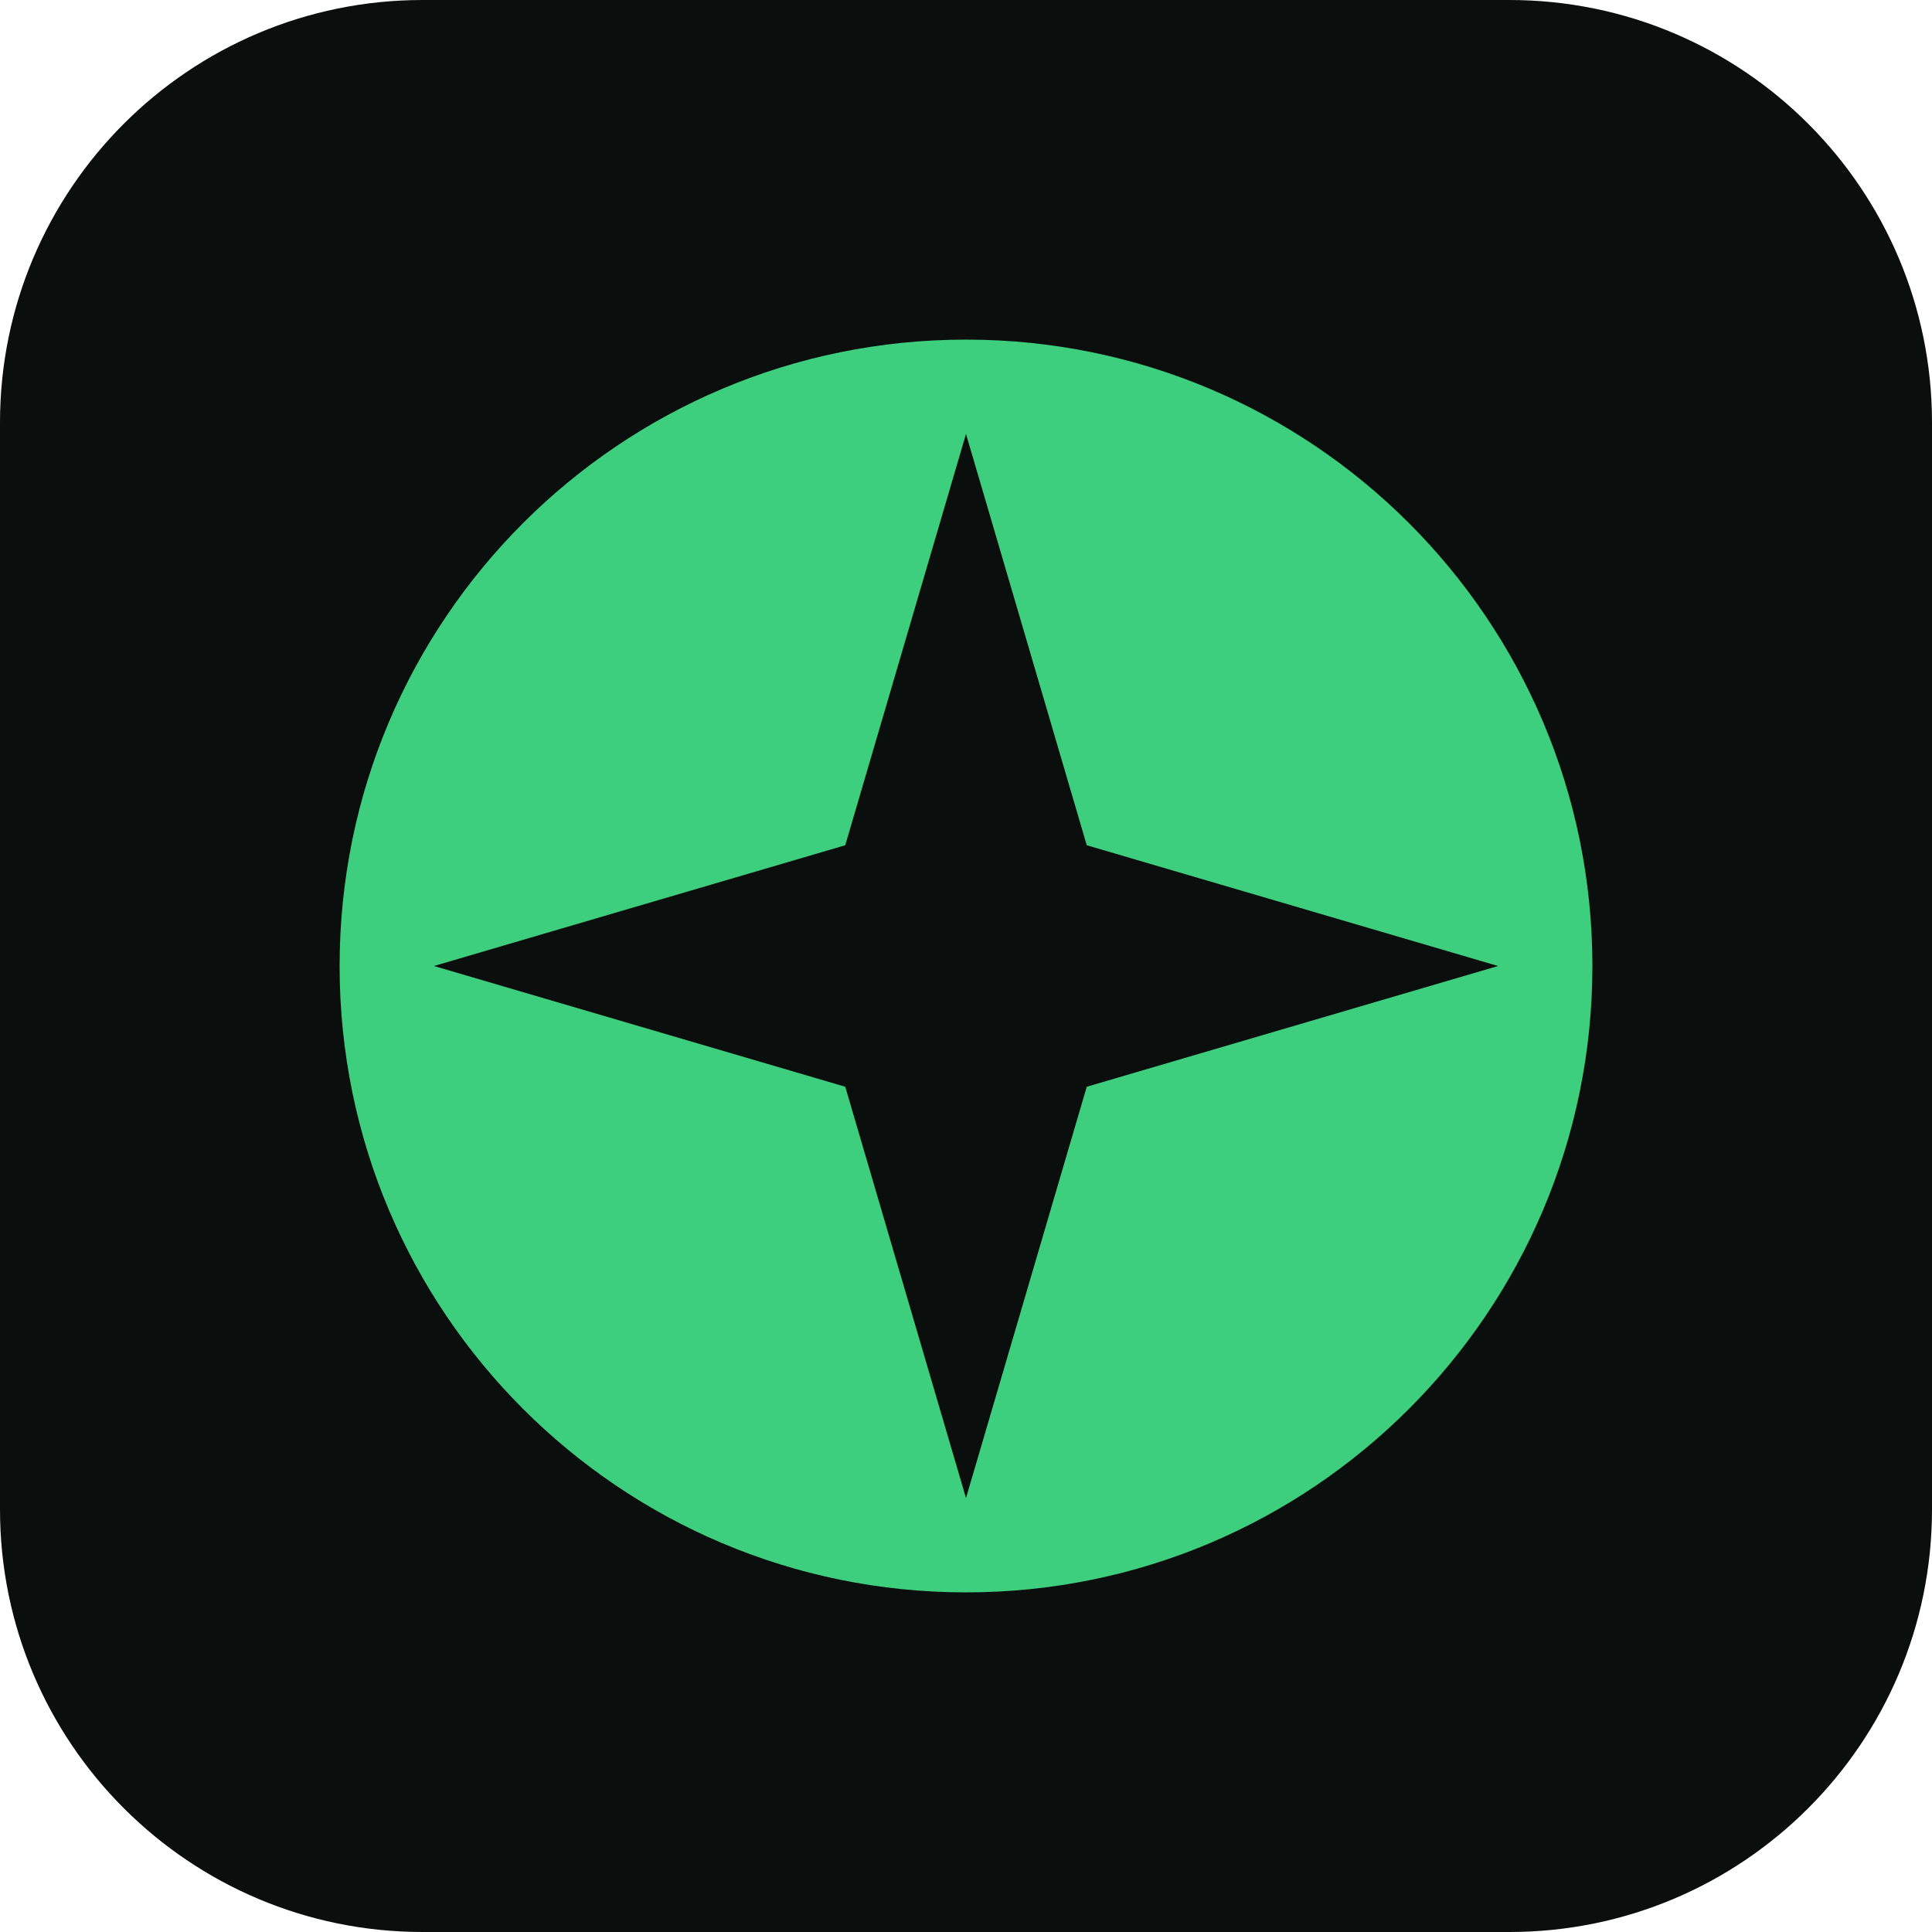
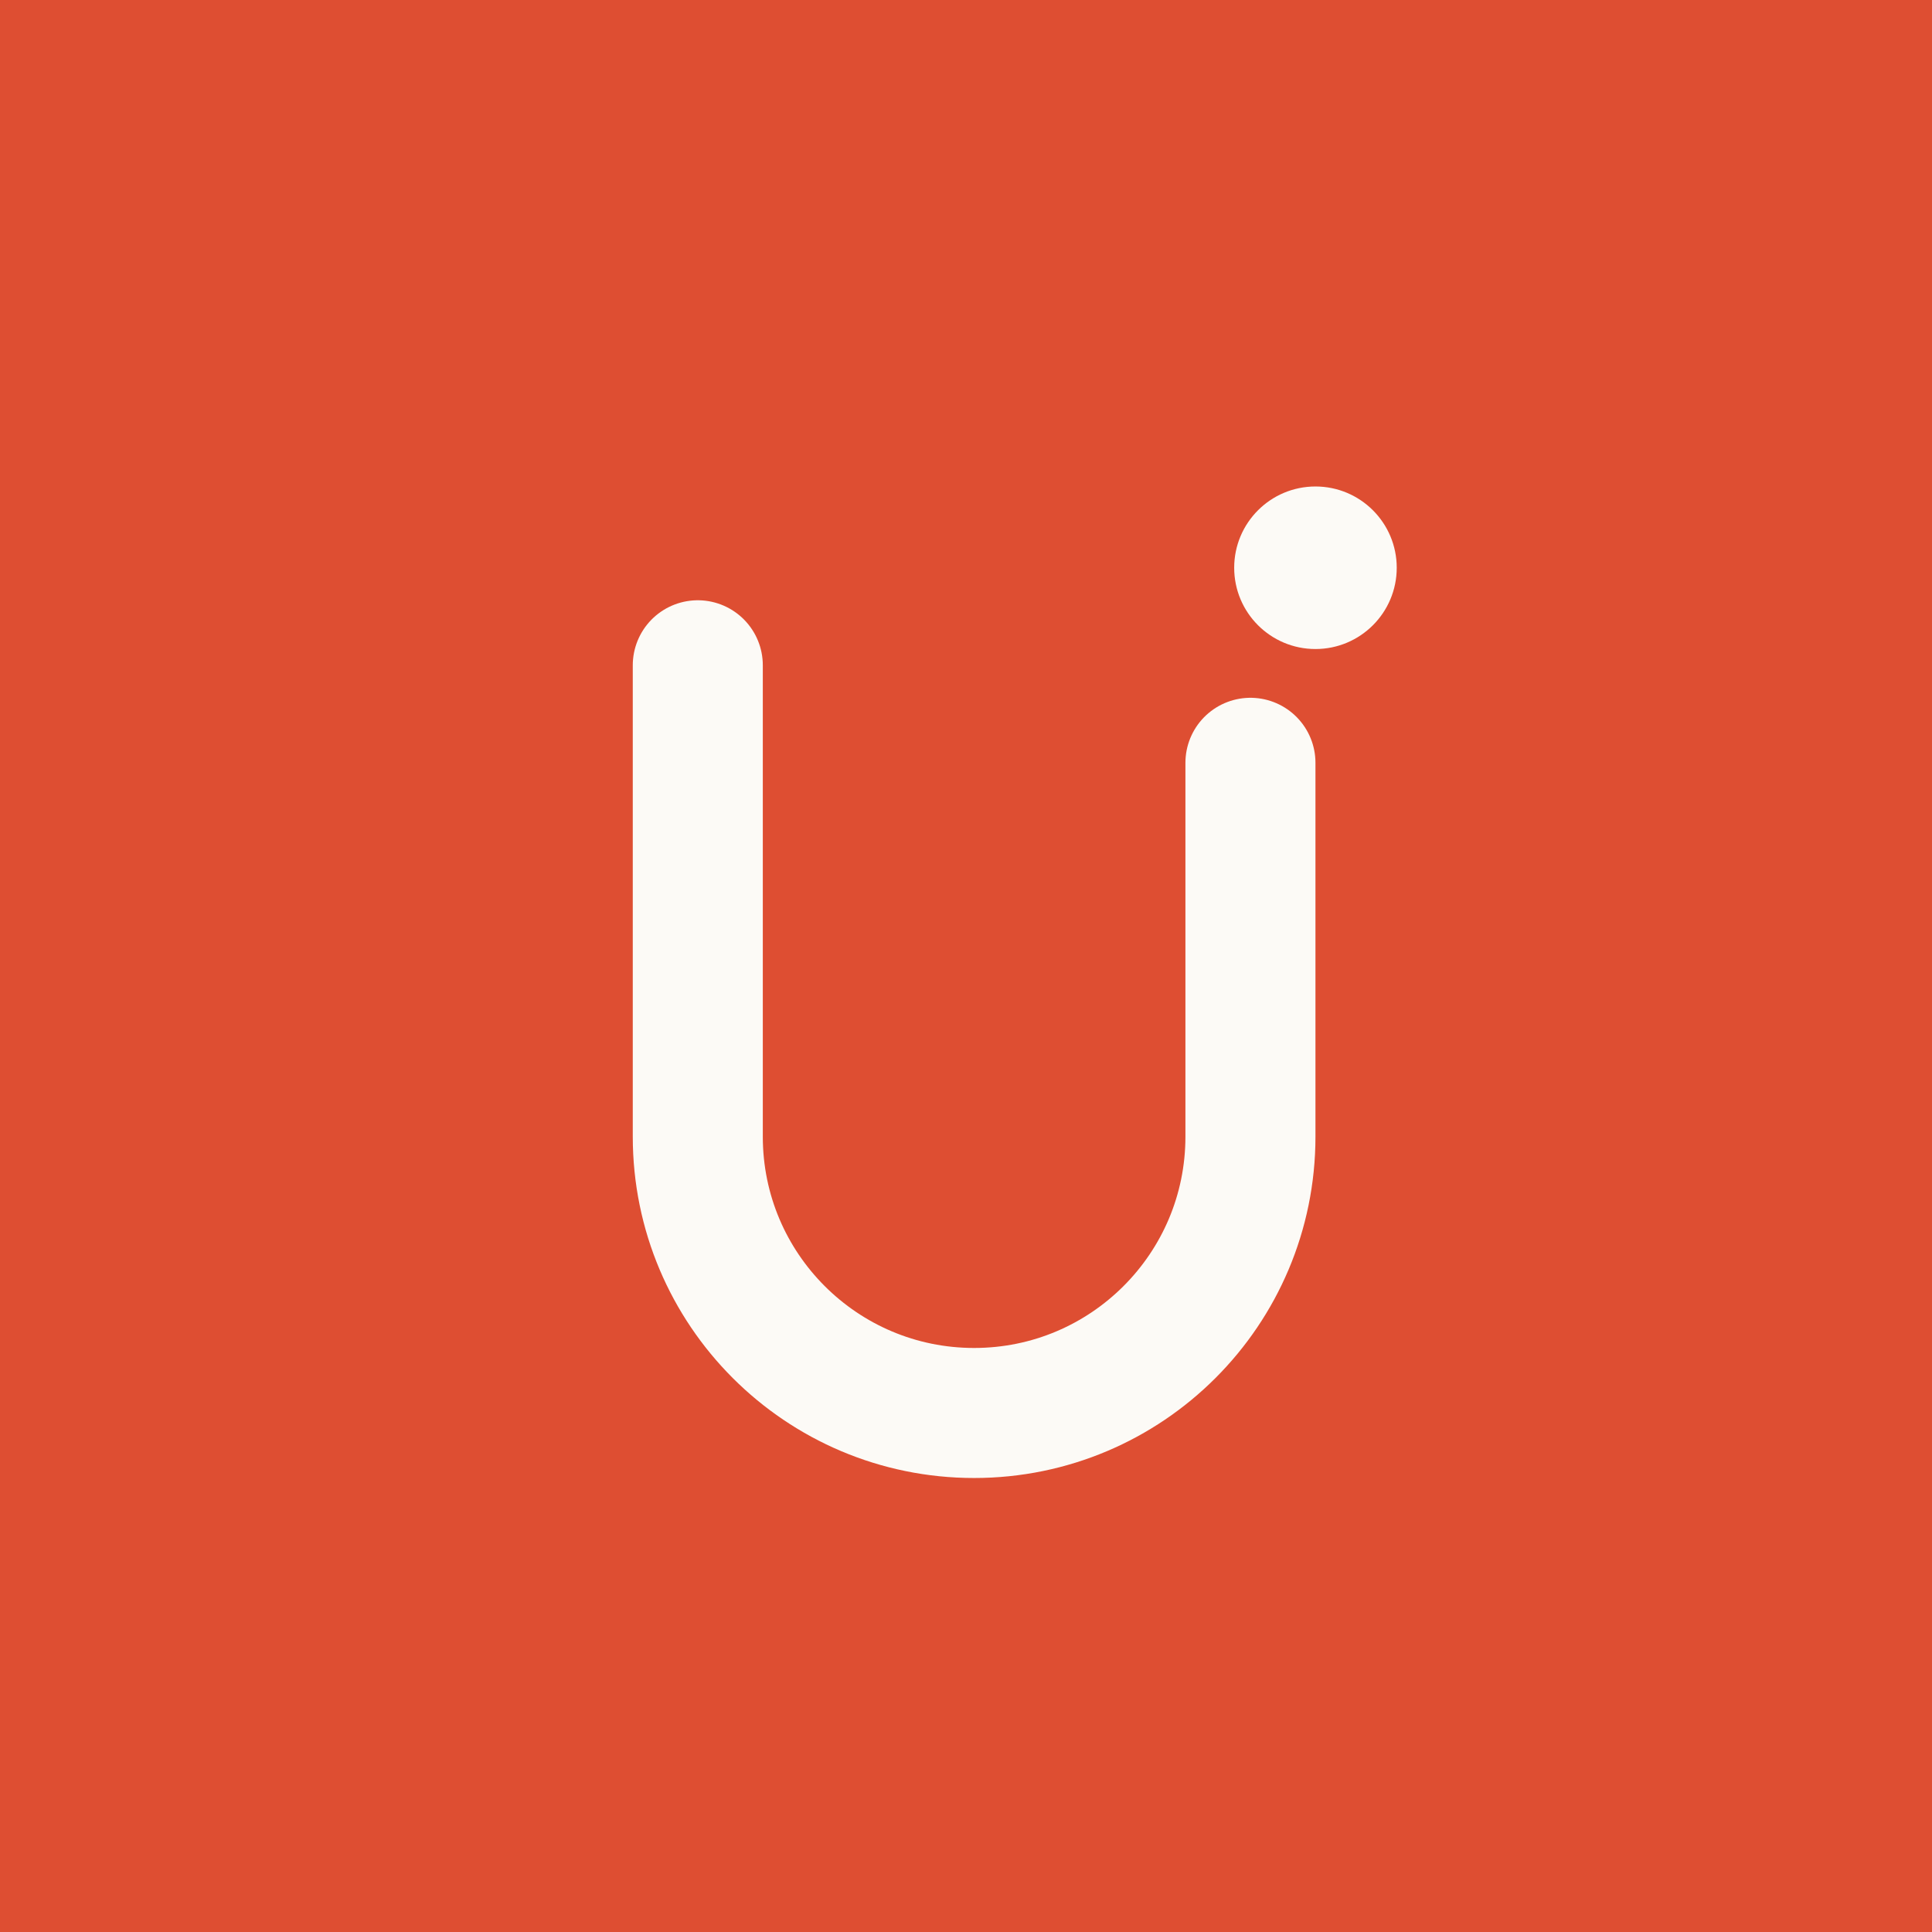
<svg xmlns="http://www.w3.org/2000/svg" viewBox="0 0 512 512">
-   <rect width="512" height="512" rx="112" fill="#0a0e0c" />
-   <circle cx="256" cy="256" r="166" fill="#3ecf7e" />
-   <path fill="#0a0e0c" d="m256 115 32 109 109 32-109 32-32 109-32-109-109-32 109-32z" />
+   <rect width="512" height="512" fill="#DE4E32" />
+   <g transform="translate(116,116) scale(2.1538)">
+     <path d="M32,28 L32,86 A34,34 0 0 0 100,86 L100,40" fill="none" stroke="#FCFAF6" stroke-width="16" stroke-linecap="round" />
+     <circle cx="108" cy="16" r="10" fill="#FCFAF6" />
+   </g>
</svg>
